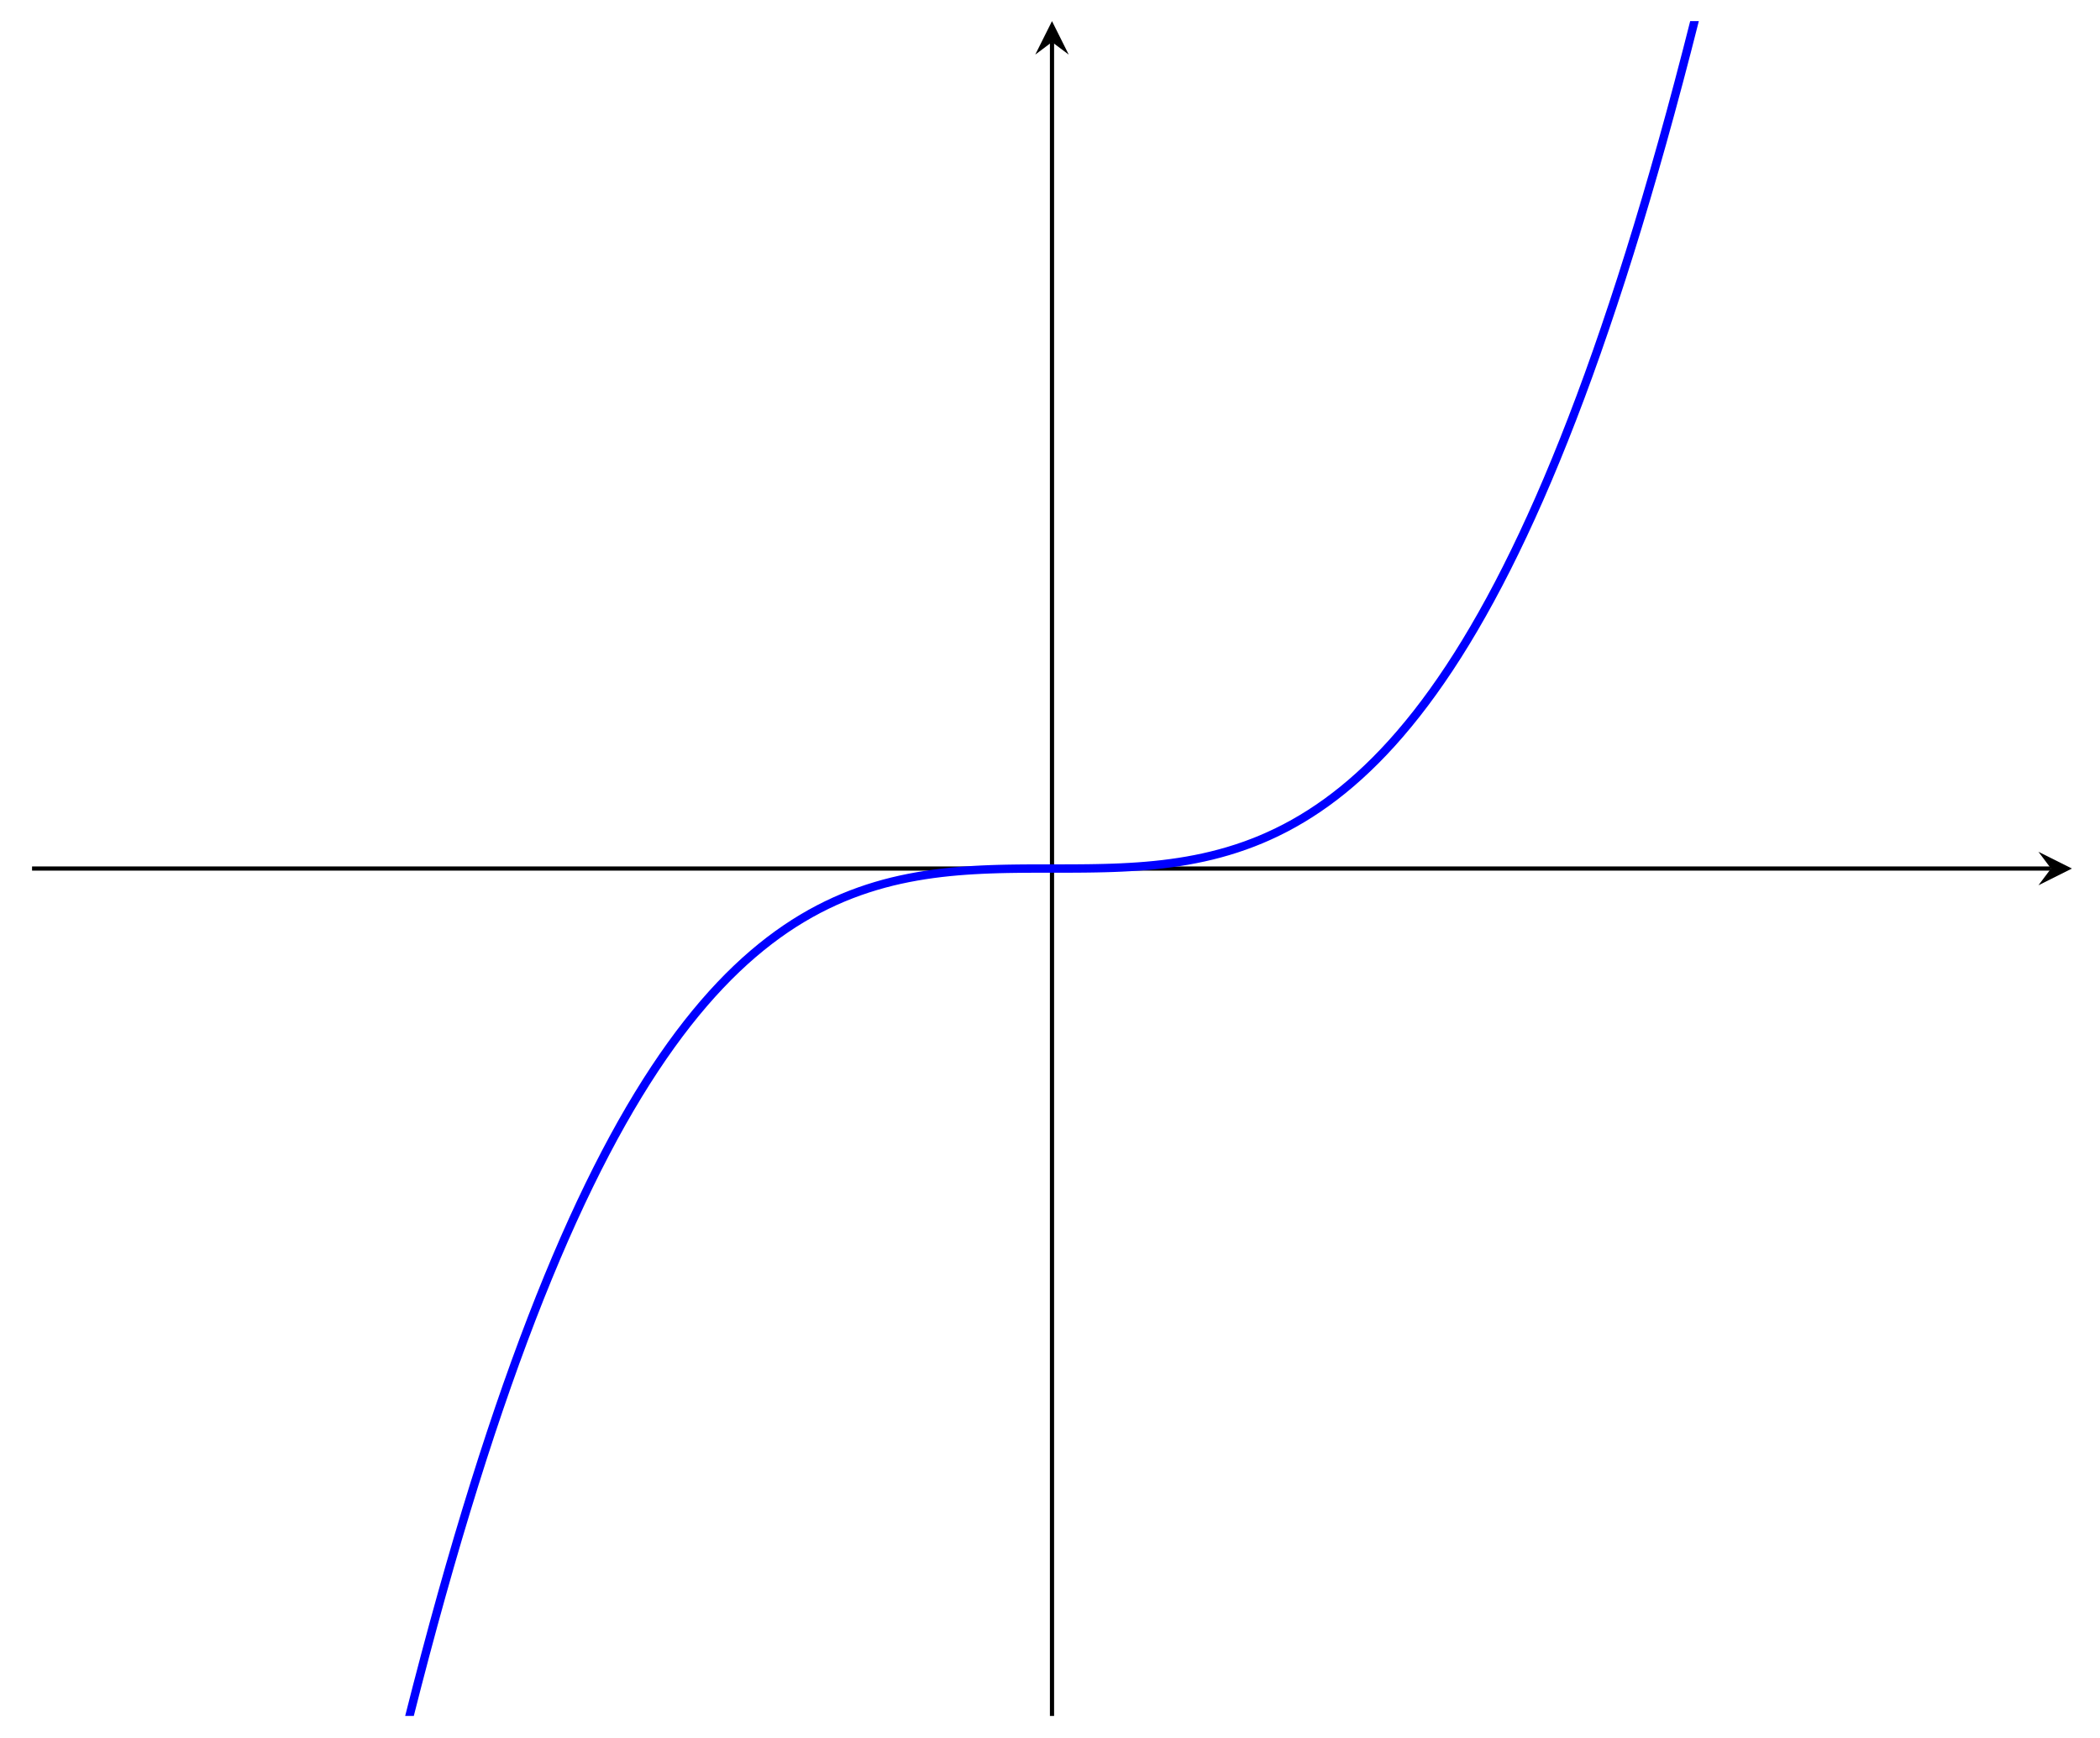
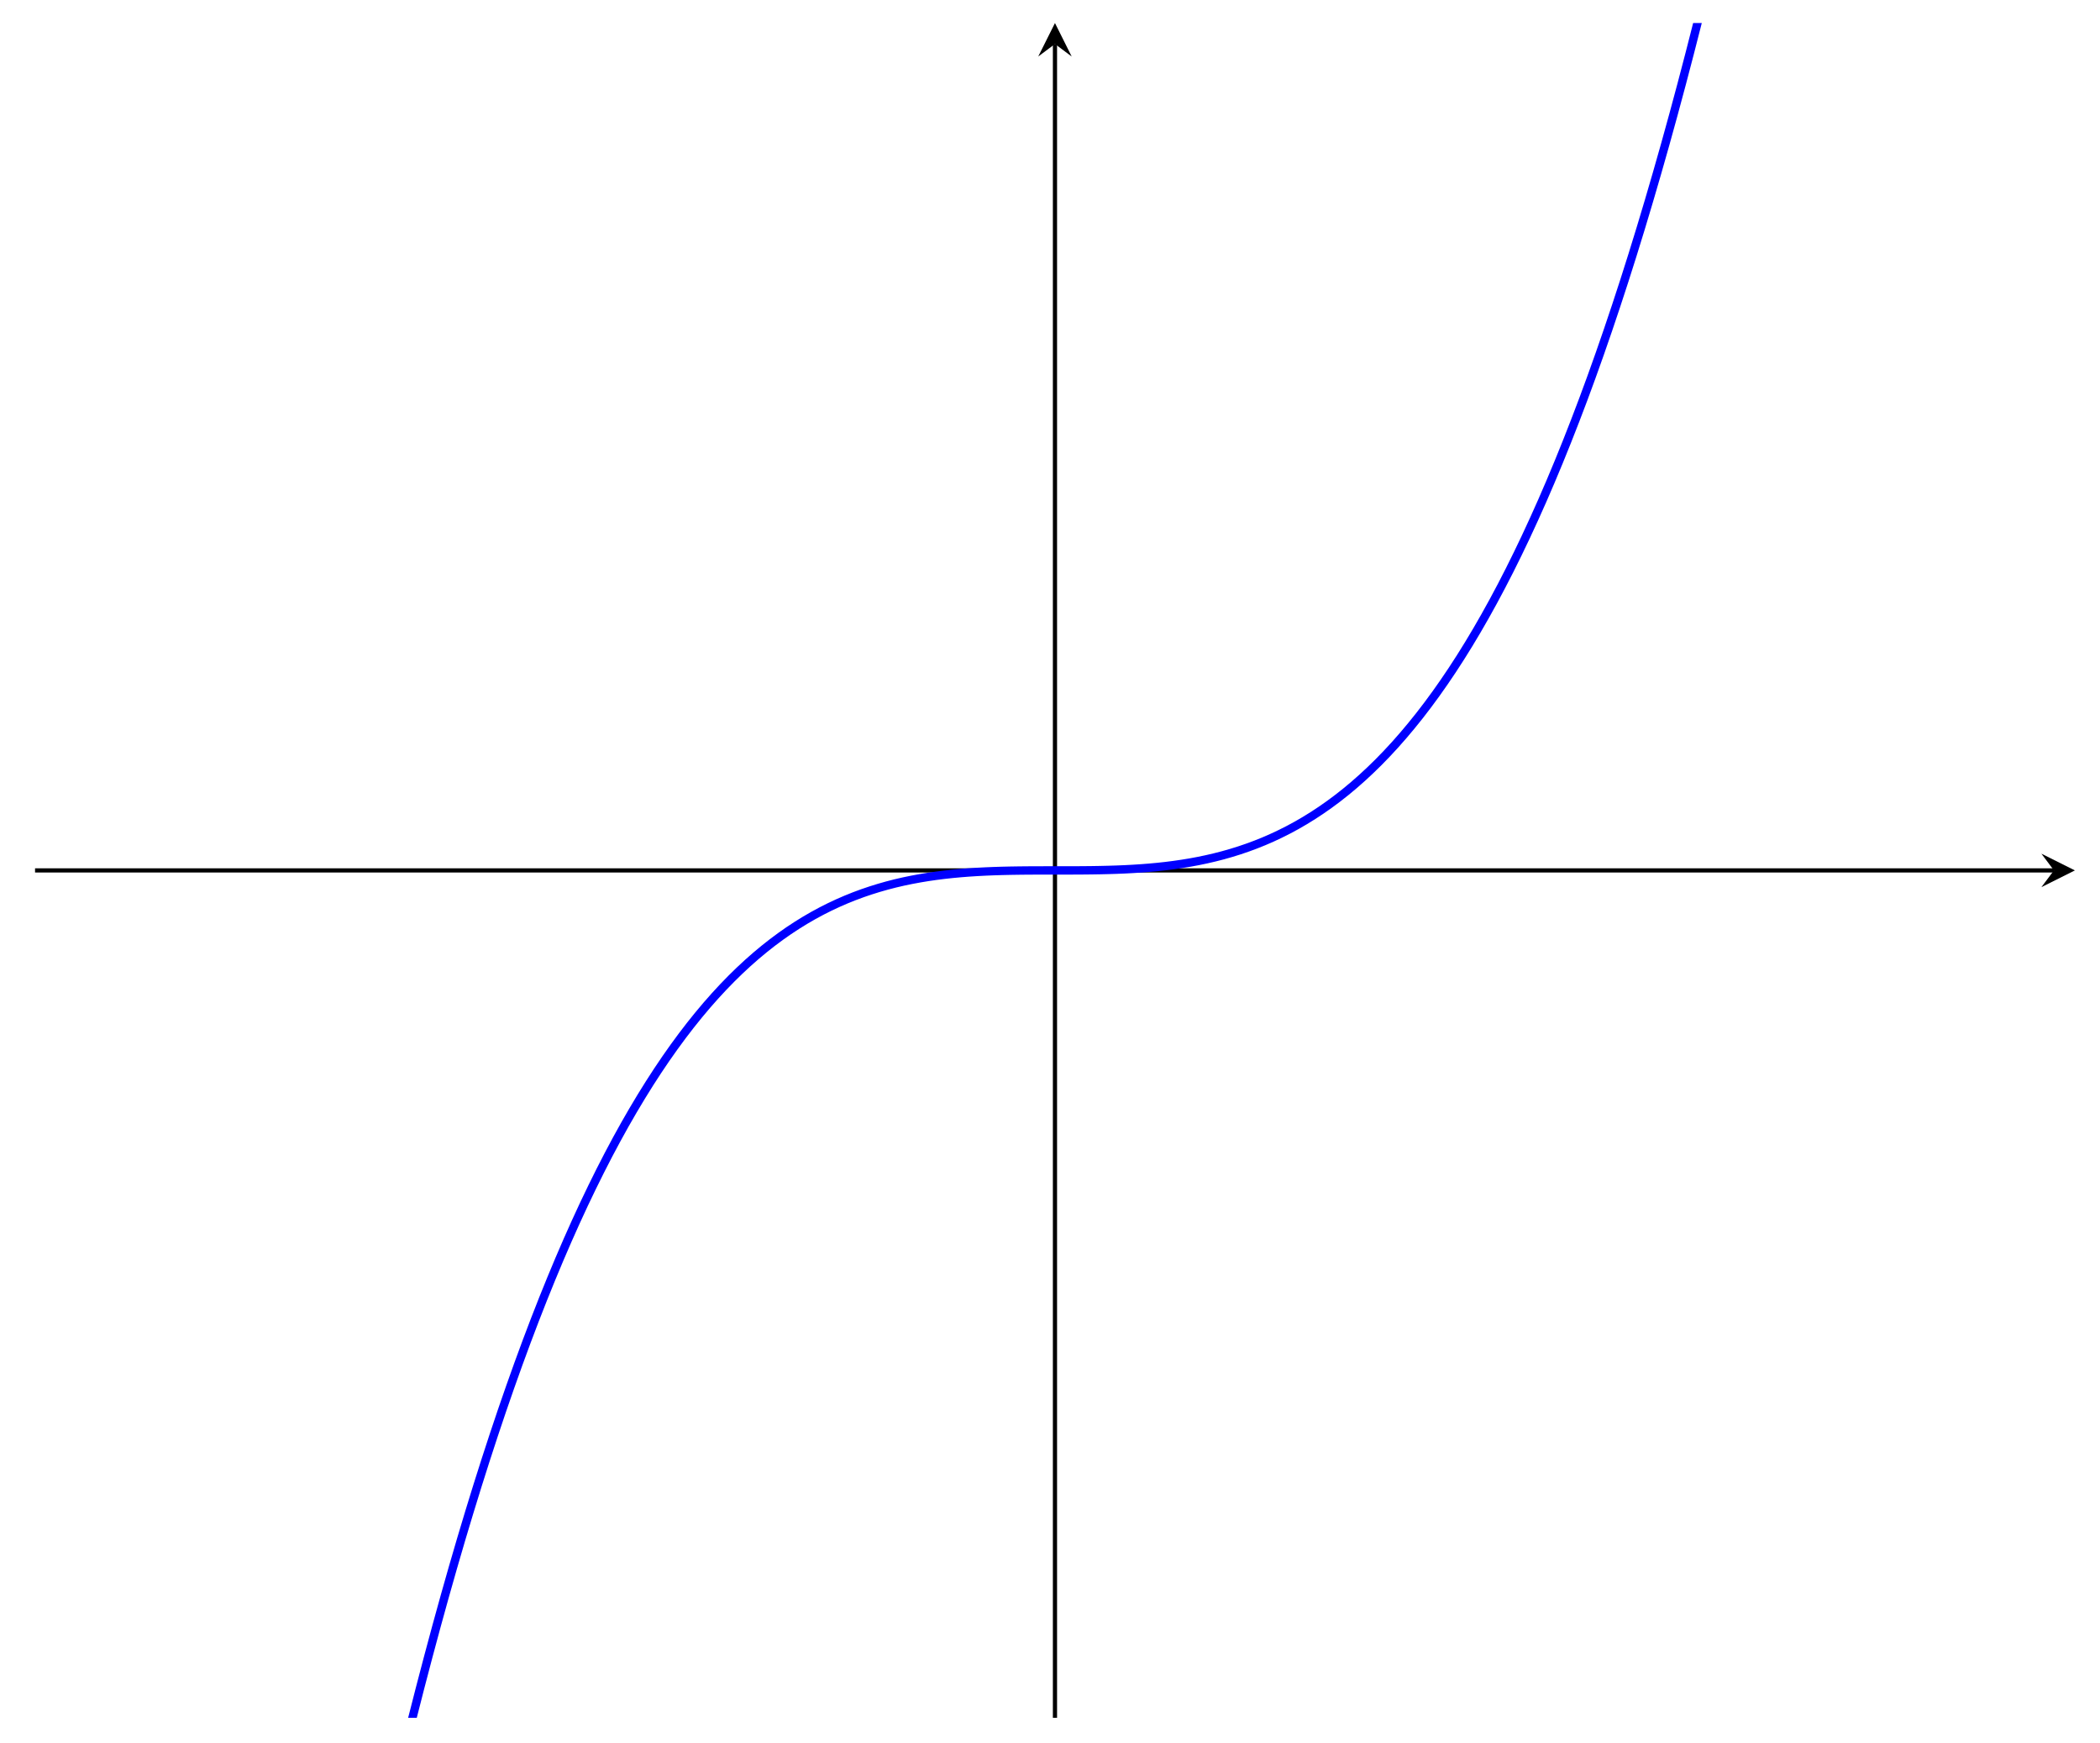
- <svg xmlns="http://www.w3.org/2000/svg" version="1.1" width="110" height="91" viewBox="0 0 110 91">
+ <svg xmlns="http://www.w3.org/2000/svg" version="1.1" width="100" height="83" viewBox="0 0 100 83">
  <defs>
    <clipPath id="clip_1">
-       <path transform="matrix(.5500165,0,0,-.550044,1.67898,223.0441)" d="M0 242.095H194.269V403.491H0Z" />
+       <path transform="matrix(.5,0,0,-.500025,1.669,202.8527)" d="M0 242.095H194.269V403.491H0Z" />
    </clipPath>
  </defs>
-   <path transform="matrix(.5500165,0,0,-.550044,1.67898,223.0441)" stroke-width=".199" stroke-linecap="butt" stroke-miterlimit="10" stroke-linejoin="miter" fill="none" stroke="#7f807f" d="" />
-   <path transform="matrix(.5500165,0,0,-.550044,1.67898,223.0441)" stroke-width=".199" stroke-linecap="butt" stroke-miterlimit="10" stroke-linejoin="miter" fill="none" stroke="#7f807f" d="" />
-   <path transform="matrix(.5500165,0,0,-.550044,1.67898,223.0441)" stroke-width=".399" stroke-linecap="butt" stroke-miterlimit="10" stroke-linejoin="miter" fill="none" stroke="#000000" d="M0 322.793H192.277" />
-   <path transform="matrix(.5500165,0,0,-.550044,107.4343,45.49391)" d="M1.993 0-1.196 1.594 0 0-1.196-1.594" />
-   <path transform="matrix(.5500165,0,0,-.550044,1.67898,223.0441)" stroke-width=".399" stroke-linecap="butt" stroke-miterlimit="10" stroke-linejoin="miter" fill="none" stroke="#000000" d="M97.135 242.095V401.498" />
-   <path transform="matrix(0,-.550044,-.5500165,-0,55.10459,2.202332)" d="M1.993 0-1.196 1.594 0 0-1.196-1.594" />
+   <path transform="matrix(.5,0,0,-.500025,1.669,202.8527)" stroke-width=".199" stroke-linecap="butt" stroke-miterlimit="10" stroke-linejoin="miter" fill="none" stroke="#7f807f" d="" />
+   <path transform="matrix(.5,0,0,-.500025,1.669,202.8527)" stroke-width=".199" stroke-linecap="butt" stroke-miterlimit="10" stroke-linejoin="miter" fill="none" stroke="#7f807f" d="" />
+   <path transform="matrix(.5,0,0,-.500025,1.669,202.8527)" stroke-width=".399" stroke-linecap="butt" stroke-miterlimit="10" stroke-linejoin="miter" fill="none" stroke="#000000" d="M0 322.793H192.277" />
+   <path transform="matrix(.5,0,0,-.500025,97.8073,41.44827)" d="M1.993 0-1.196 1.594 0 0-1.196-1.594" />
+   <path transform="matrix(.5,0,0,-.500025,1.669,202.8527)" stroke-width=".399" stroke-linecap="butt" stroke-miterlimit="10" stroke-linejoin="miter" fill="none" stroke="#000000" d="M97.135 242.095V401.498" />
+   <path transform="matrix(0,-.500025,-.5,-0,50.23628,2.093475)" d="M1.993 0-1.196 1.594 0 0-1.196-1.594" />
  <g clip-path="url(#clip_1)">
-     <path transform="matrix(.5500165,0,0,-.550044,1.67898,223.0441)" stroke-width=".797" stroke-linecap="butt" stroke-miterlimit="10" stroke-linejoin="miter" fill="none" stroke="#0000ff" d="M0 0 .78 7.716 1.56 15.308 2.341 22.777 3.121 30.124 3.901 37.349 4.681 44.456 5.461 51.443 6.242 58.312 7.022 65.065 7.802 71.701 8.582 78.223 9.362 84.631 10.143 90.925 10.923 97.108 11.703 103.18 12.483 109.142 13.263 114.995 14.044 120.74 14.824 126.379 15.604 131.911 16.384 137.339 17.164 142.663 17.945 147.884 18.725 153.003 19.505 158.02 20.285 162.939 21.065 167.758 21.846 172.48 22.626 177.104 23.406 181.633 24.186 186.067 24.966 190.408 25.747 194.655 26.527 198.81 27.307 202.875 28.087 206.85 28.867 210.736 29.648 214.534 30.428 218.246 31.208 221.871 31.988 225.412 32.768 228.869 33.549 232.243 34.329 235.536 35.109 238.747 35.889 241.879 36.669 244.932 37.45 247.907 38.23 250.806 39.01 253.628 39.79 256.376 40.57 259.051 41.351 261.652 42.131 264.182 42.911 266.64 43.691 269.029 44.471 271.35 45.252 273.603 46.032 275.789 46.812 277.909 47.592 279.964 48.372 281.956 49.153 283.885 49.933 285.752 50.713 287.559 51.493 289.305 52.273 290.994 53.054 292.624 53.834 294.198 54.614 295.716 55.394 297.179 56.174 298.589 56.955 299.946 57.735 301.251 58.515 302.505 59.295 303.71 60.075 304.866 60.856 305.975 61.636 307.037 62.416 308.053 63.196 309.024 63.976 309.952 64.757 310.838 65.537 311.681 66.317 312.484 67.097 313.247 67.877 313.972 68.658 314.659 69.438 315.309 70.218 315.924 70.998 316.504 71.778 317.051 72.559 317.565 73.339 318.047 74.119 318.499 74.899 318.921 75.679 319.314 76.46 319.68 77.24 320.019 78.02 320.333 78.8 320.622 79.58 320.887 80.361 321.13 81.141 321.352 81.921 321.553 82.701 321.734 83.481 321.896 84.262 322.041 85.042 322.17 85.822 322.283 86.602 322.381 87.382 322.466 88.163 322.538 88.943 322.599 89.723 322.649 90.503 322.69 91.283 322.722 92.064 322.747 92.844 322.765 93.624 322.777 94.404 322.786 95.184 322.79 95.965 322.792 96.745 322.793 97.525 322.793 98.305 322.793 99.085 322.795 99.866 322.8 100.646 322.808 101.426 322.821 102.206 322.839 102.986 322.863 103.767 322.895 104.547 322.936 105.327 322.986 106.107 323.047 106.887 323.119 107.668 323.204 108.448 323.303 109.228 323.416 110.008 323.544 110.788 323.689 111.569 323.852 112.349 324.033 113.129 324.234 113.909 324.455 114.689 324.698 115.47 324.964 116.25 325.253 117.03 325.566 117.81 325.906 118.59 326.272 119.371 326.665 120.151 327.087 120.931 327.539 121.711 328.021 122.491 328.535 123.272 329.082 124.052 329.662 124.832 330.276 125.612 330.927 126.392 331.614 127.172 332.339 127.953 333.102 128.733 333.905 129.513 334.748 130.293 335.634 131.073 336.562 131.854 337.533 132.634 338.549 133.414 339.611 134.194 340.72 134.975 341.876 135.755 343.081 136.535 344.336 137.315 345.641 138.095 346.998 138.875 348.407 139.656 349.871 140.436 351.389 141.216 352.963 141.996 354.593 142.776 356.281 143.557 358.028 144.337 359.835 145.117 361.702 145.897 363.631 146.677 365.623 147.458 367.678 148.238 369.798 149.018 371.984 149.798 374.237 150.578 376.558 151.359 378.947 152.139 381.405 152.919 383.935 153.699 386.537 154.479 389.211 155.26 391.959 156.04 394.782 156.82 397.68 157.6 400.655 158.38 403.709 159.161 406.84 159.941 410.052 160.721 413.345 161.501 416.719 162.281 420.176 163.062 423.716 163.842 427.342 164.622 431.054 165.402 434.852 166.182 438.738 166.963 442.713 167.743 446.778 168.523 450.934 169.303 455.181 170.083 459.521 170.864 463.955 171.644 468.484 172.424 473.109 173.204 477.83 173.984 482.65 174.765 487.568 175.545 492.586 176.325 497.706 177.105 502.926 177.885 508.251 178.666 513.677 179.446 519.21 180.226 524.849 181.006 530.594 181.786 536.448 182.567 542.409 183.347 548.481 184.127 554.665 184.907 560.959 185.687 567.367 186.468 573.888 187.248 580.525 188.028 587.278 188.808 594.146 189.588 601.134 190.369 608.24 191.149 615.466 191.929 622.814 192.709 630.283 193.489 637.875 194.27 645.59" />
+     <path transform="matrix(.5,0,0,-.500025,1.669,202.8527)" stroke-width=".797" stroke-linecap="butt" stroke-miterlimit="10" stroke-linejoin="miter" fill="none" stroke="#0000ff" d="M0 0 .78 7.716 1.56 15.308 2.341 22.777 3.121 30.124 3.901 37.349 4.681 44.456 5.461 51.443 6.242 58.312 7.022 65.065 7.802 71.701 8.582 78.223 9.362 84.631 10.143 90.925 10.923 97.108 11.703 103.18 12.483 109.142 13.263 114.995 14.044 120.74 14.824 126.379 15.604 131.911 16.384 137.339 17.164 142.663 17.945 147.884 18.725 153.003 19.505 158.02 20.285 162.939 21.065 167.758 21.846 172.48 22.626 177.104 23.406 181.633 24.186 186.067 24.966 190.408 25.747 194.655 26.527 198.81 27.307 202.875 28.087 206.85 28.867 210.736 29.648 214.534 30.428 218.246 31.208 221.871 31.988 225.412 32.768 228.869 33.549 232.243 34.329 235.536 35.109 238.747 35.889 241.879 36.669 244.932 37.45 247.907 38.23 250.806 39.01 253.628 39.79 256.376 40.57 259.051 41.351 261.652 42.131 264.182 42.911 266.64 43.691 269.029 44.471 271.35 45.252 273.603 46.032 275.789 46.812 277.909 47.592 279.964 48.372 281.956 49.153 283.885 49.933 285.752 50.713 287.559 51.493 289.305 52.273 290.994 53.054 292.624 53.834 294.198 54.614 295.716 55.394 297.179 56.174 298.589 56.955 299.946 57.735 301.251 58.515 302.505 59.295 303.71 60.075 304.866 60.856 305.975 61.636 307.037 62.416 308.053 63.196 309.024 63.976 309.952 64.757 310.838 65.537 311.681 66.317 312.484 67.097 313.247 67.877 313.972 68.658 314.659 69.438 315.309 70.218 315.924 70.998 316.504 71.778 317.051 72.559 317.565 73.339 318.047 74.119 318.499 74.899 318.921 75.679 319.314 76.46 319.68 77.24 320.019 78.02 320.333 78.8 320.622 79.58 320.887 80.361 321.13 81.141 321.352 81.921 321.553 82.701 321.734 83.481 321.896 84.262 322.041 85.042 322.17 85.822 322.283 86.602 322.381 87.382 322.466 88.163 322.538 88.943 322.599 89.723 322.649 90.503 322.69 91.283 322.722 92.064 322.747 92.844 322.765 93.624 322.777 94.404 322.786 95.184 322.79 95.965 322.792 96.745 322.793 97.525 322.793 98.305 322.793 99.085 322.795 99.866 322.8 100.646 322.808 101.426 322.821 102.206 322.839 102.986 322.863 103.767 322.895 104.547 322.936 105.327 322.986 106.107 323.047 106.887 323.119 107.668 323.204 108.448 323.303 109.228 323.416 110.008 323.544 110.788 323.689 111.569 323.852 112.349 324.033 113.129 324.234 113.909 324.455 114.689 324.698 115.47 324.964 116.25 325.253 117.03 325.566 117.81 325.906 118.59 326.272 119.371 326.665 120.151 327.087 120.931 327.539 121.711 328.021 122.491 328.535 123.272 329.082 124.052 329.662 124.832 330.276 125.612 330.927 126.392 331.614 127.172 332.339 127.953 333.102 128.733 333.905 129.513 334.748 130.293 335.634 131.073 336.562 131.854 337.533 132.634 338.549 133.414 339.611 134.194 340.72 134.975 341.876 135.755 343.081 136.535 344.336 137.315 345.641 138.095 346.998 138.875 348.407 139.656 349.871 140.436 351.389 141.216 352.963 141.996 354.593 142.776 356.281 143.557 358.028 144.337 359.835 145.117 361.702 145.897 363.631 146.677 365.623 147.458 367.678 148.238 369.798 149.018 371.984 149.798 374.237 150.578 376.558 151.359 378.947 152.139 381.405 152.919 383.935 153.699 386.537 154.479 389.211 155.26 391.959 156.04 394.782 156.82 397.68 157.6 400.655 158.38 403.709 159.161 406.84 159.941 410.052 160.721 413.345 161.501 416.719 162.281 420.176 163.062 423.716 163.842 427.342 164.622 431.054 165.402 434.852 166.182 438.738 166.963 442.713 167.743 446.778 168.523 450.934 169.303 455.181 170.083 459.521 170.864 463.955 171.644 468.484 172.424 473.109 173.204 477.83 173.984 482.65 174.765 487.568 175.545 492.586 176.325 497.706 177.105 502.926 177.885 508.251 178.666 513.677 179.446 519.21 180.226 524.849 181.006 530.594 181.786 536.448 182.567 542.409 183.347 548.481 184.127 554.665 184.907 560.959 185.687 567.367 186.468 573.888 187.248 580.525 188.028 587.278 188.808 594.146 189.588 601.134 190.369 608.24 191.149 615.466 191.929 622.814 192.709 630.283 193.489 637.875 194.27 645.59" />
  </g>
</svg>
